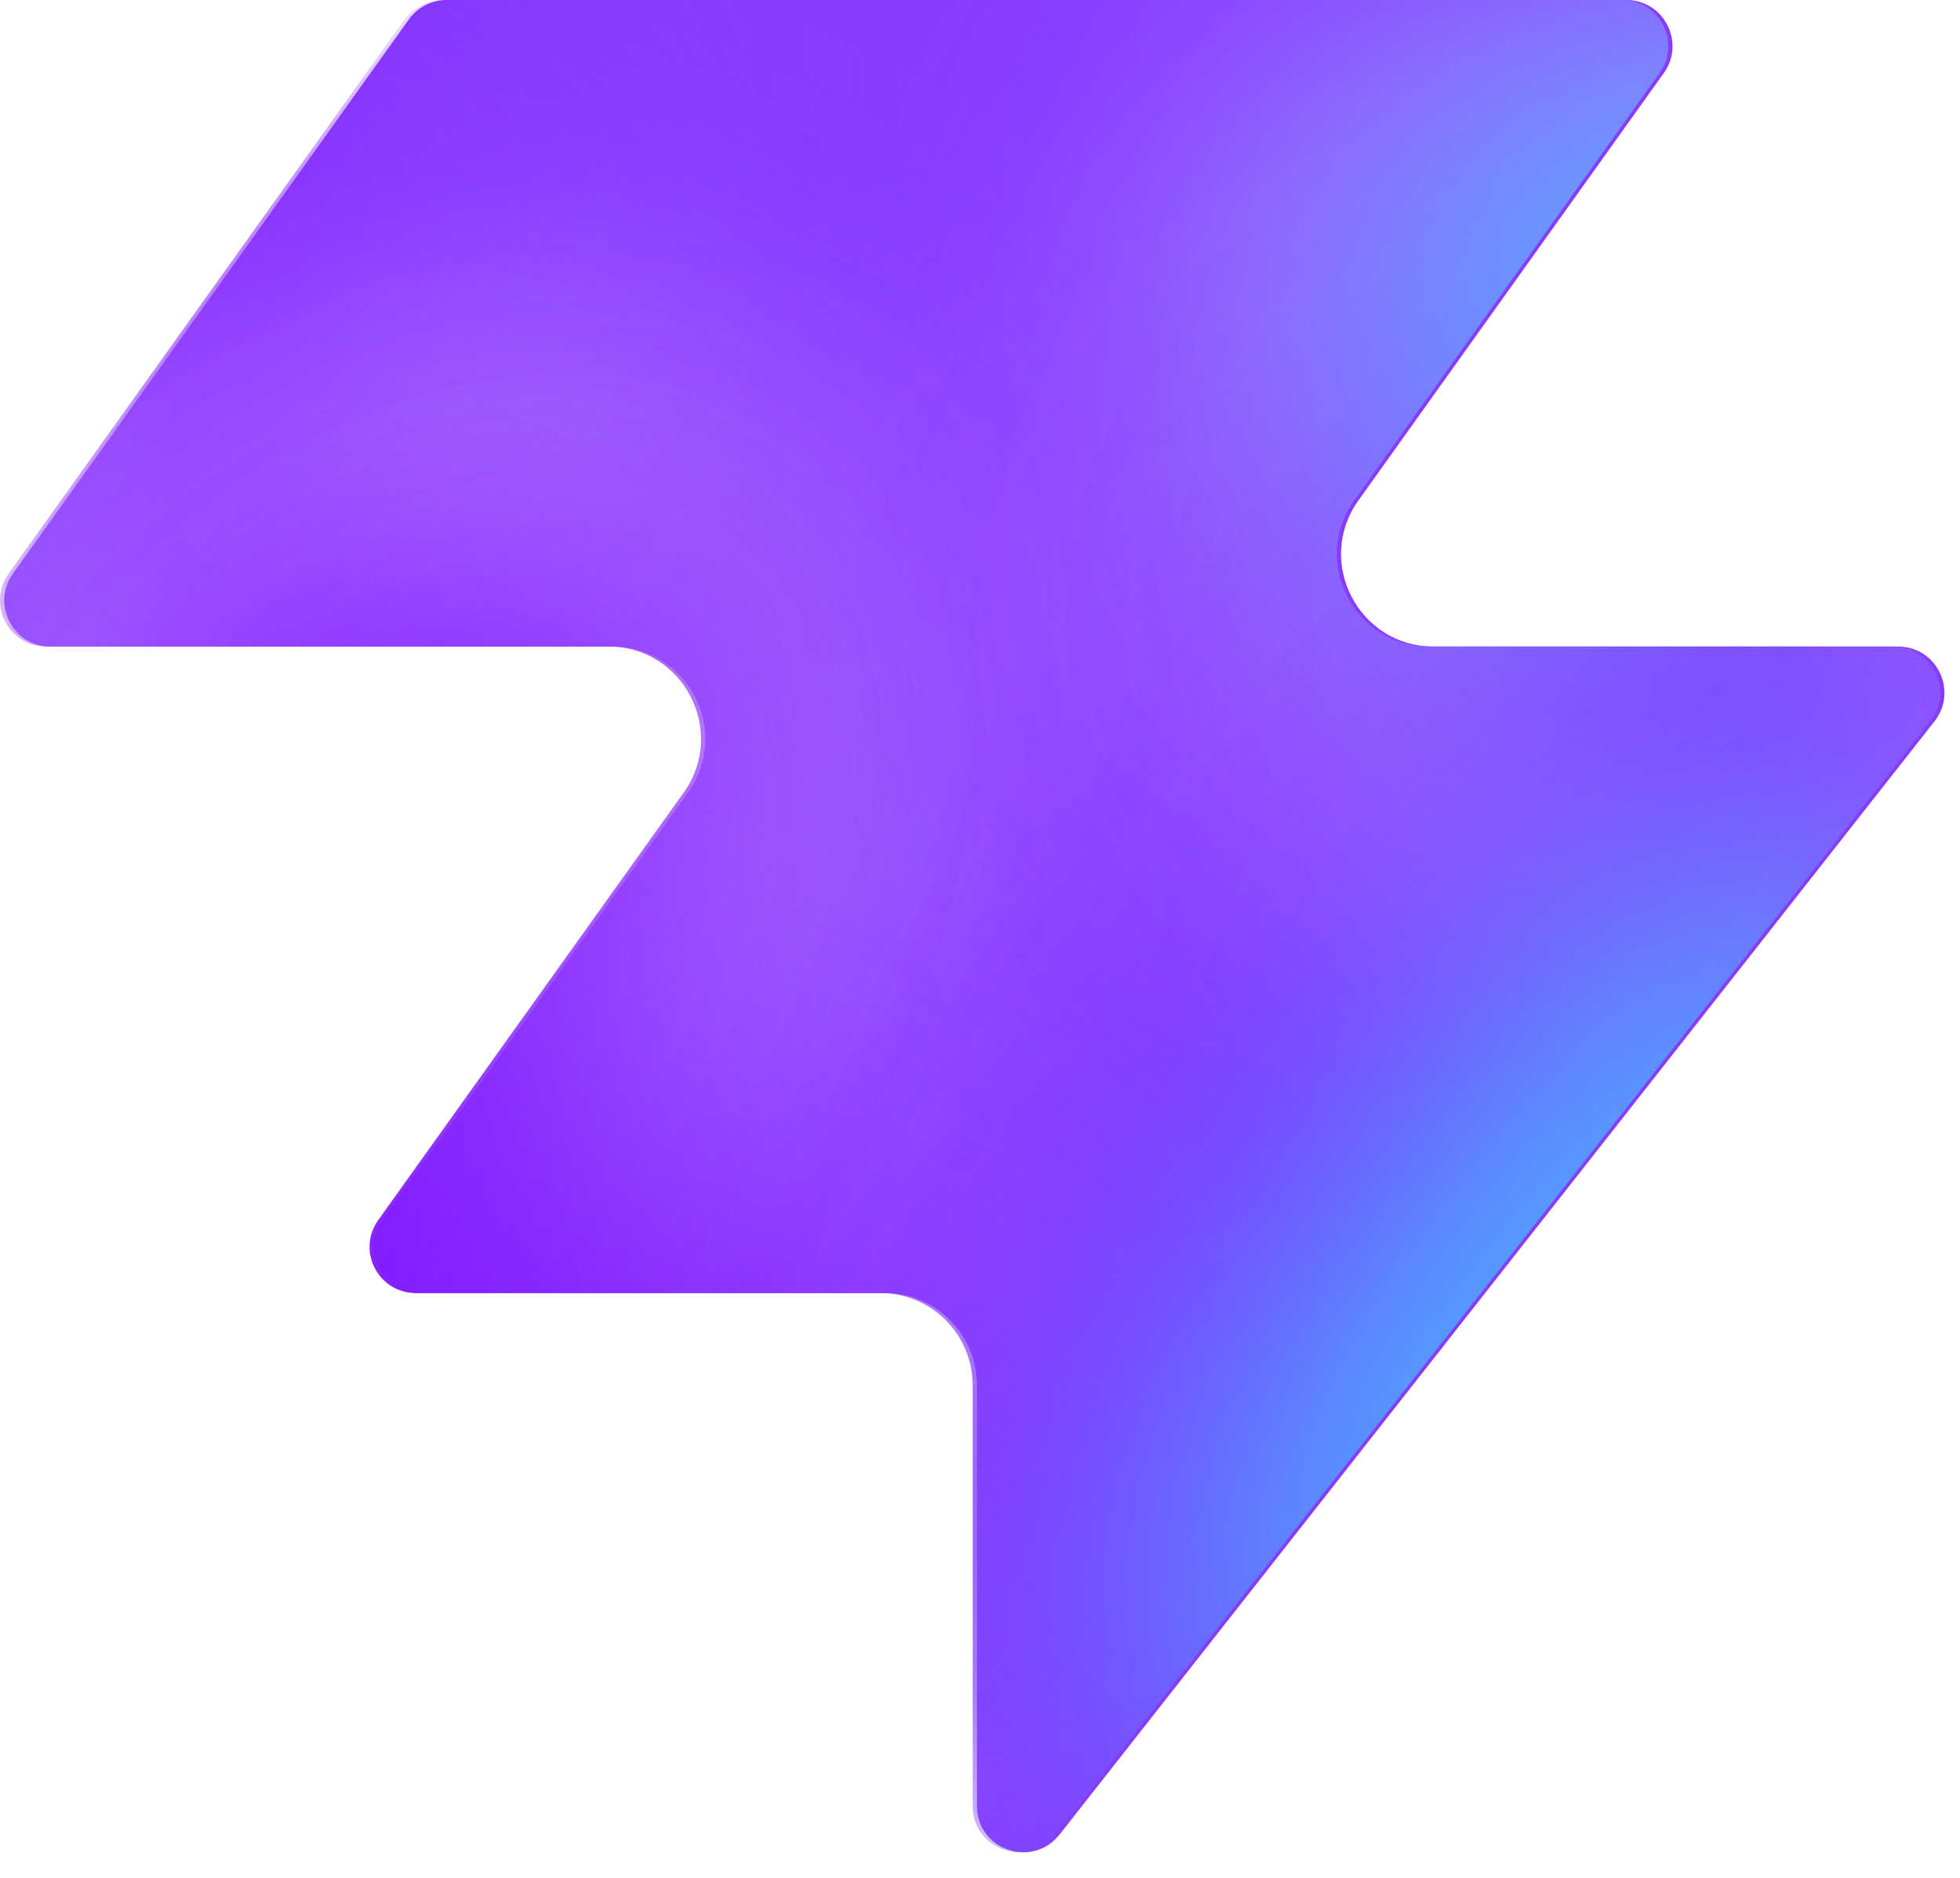
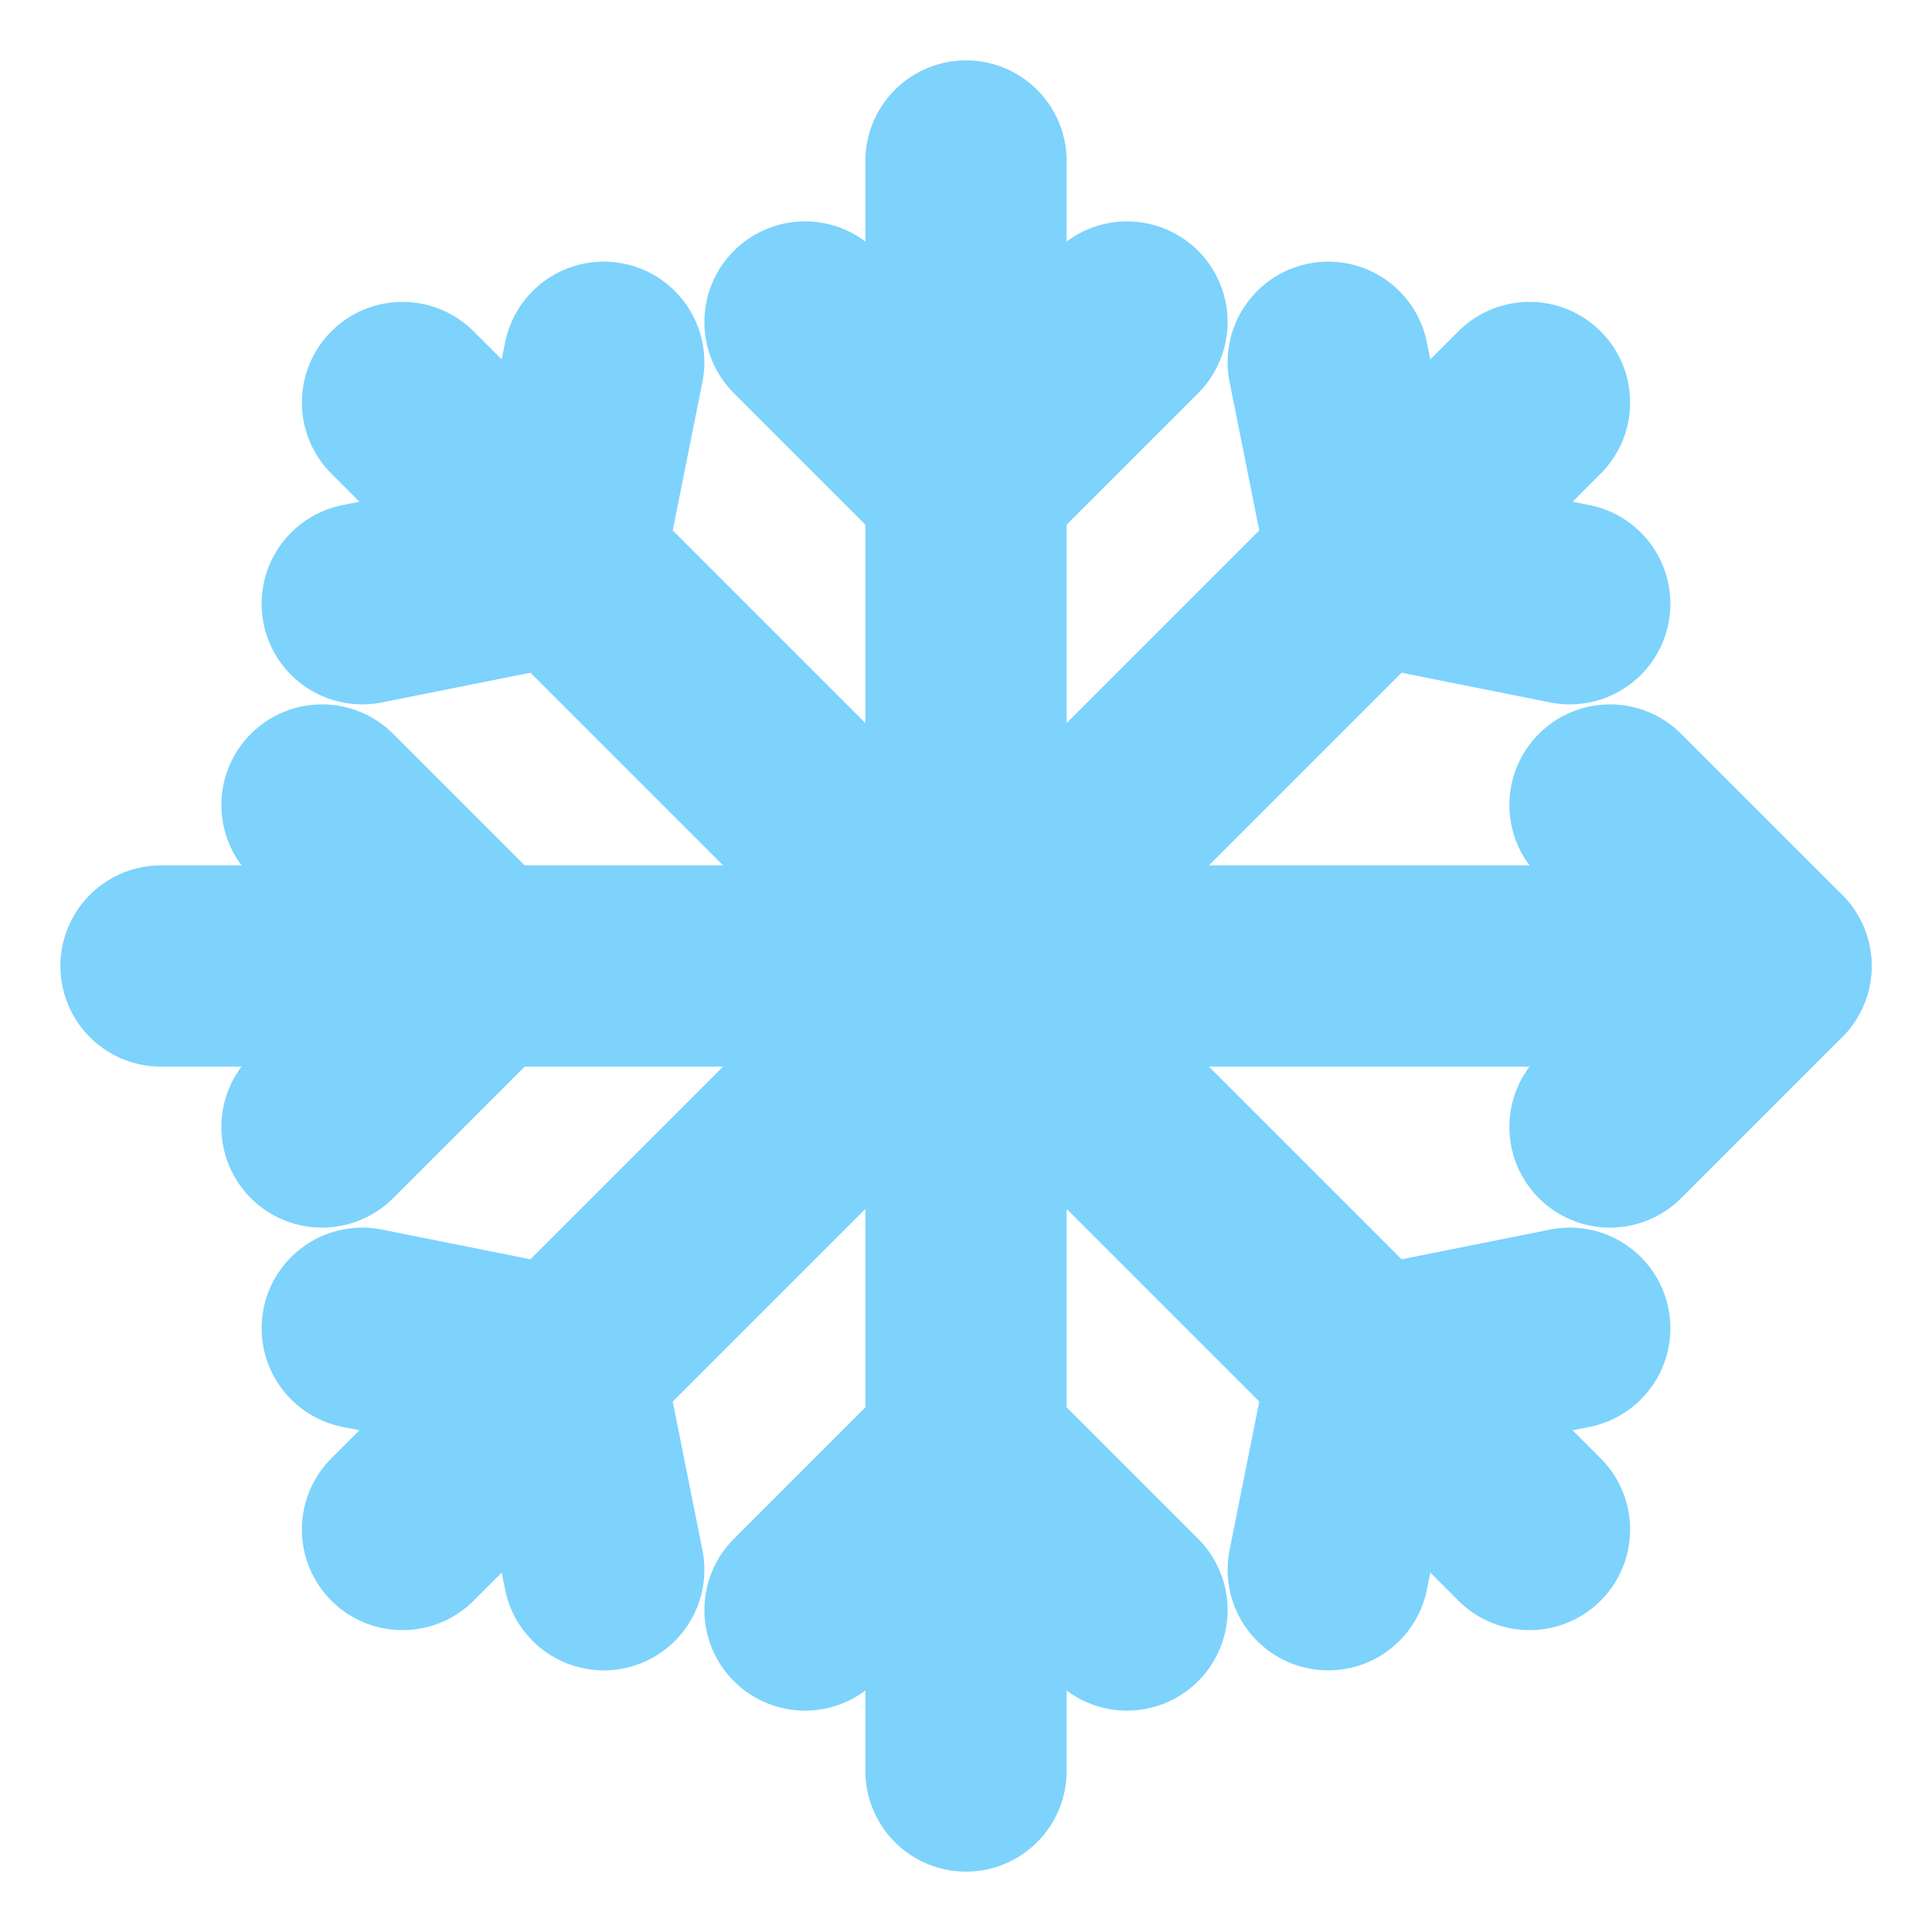
- <svg xmlns="http://www.w3.org/2000/svg" width="48" height="46" fill="none" viewBox="0 0 48 46">
-   <path fill="#863bff" d="M25.946 44.938c-.664.845-2.021.375-2.021-.698V33.937a2.26 2.26 0 0 0-2.262-2.262H10.287c-.92 0-1.456-1.04-.92-1.788l7.48-10.471c1.07-1.497 0-3.578-1.842-3.578H1.237c-.92 0-1.456-1.04-.92-1.788L10.013.474c.214-.297.556-.474.92-.474h28.894c.92 0 1.456 1.04.92 1.788l-7.48 10.471c-1.07 1.498 0 3.579 1.842 3.579h11.377c.943 0 1.473 1.088.89 1.83L25.947 44.94z" style="fill:#863bff;fill:color(display-p3 .525 .23 1);fill-opacity:1" />
-   <mask id="a" width="48" height="46" x="0" y="0" maskUnits="userSpaceOnUse" style="mask-type:alpha">
-     <path fill="#000" d="M25.842 44.938c-.664.844-2.021.375-2.021-.698V33.937a2.26 2.26 0 0 0-2.262-2.262H10.183c-.92 0-1.456-1.04-.92-1.788l7.48-10.471c1.07-1.498 0-3.579-1.842-3.579H1.133c-.92 0-1.456-1.04-.92-1.787L9.91.473c.214-.297.556-.474.92-.474h28.894c.92 0 1.456 1.04.92 1.788l-7.48 10.471c-1.07 1.498 0 3.578 1.842 3.578h11.377c.943 0 1.473 1.088.89 1.832L25.843 44.94z" style="fill:#000;fill-opacity:1" />
-   </mask>
-   <g mask="url(#a)">
-     <g filter="url(#b)">
-       <ellipse cx="5.508" cy="14.704" fill="#ede6ff" rx="5.508" ry="14.704" style="fill:#ede6ff;fill:color(display-p3 .927 .903 1);fill-opacity:1" transform="matrix(.00324 1 1 -.00324 -4.47 31.516)" />
-     </g>
-     <g filter="url(#c)">
-       <ellipse cx="10.399" cy="29.851" fill="#ede6ff" rx="10.399" ry="29.851" style="fill:#ede6ff;fill:color(display-p3 .927 .903 1);fill-opacity:1" transform="matrix(.00324 1 1 -.00324 -39.328 7.883)" />
-     </g>
-     <g filter="url(#d)">
-       <ellipse cx="5.508" cy="30.487" fill="#7e14ff" rx="5.508" ry="30.487" style="fill:#7e14ff;fill:color(display-p3 .492 .077 1);fill-opacity:1" transform="rotate(89.814 -25.913 -14.639)scale(1 -1)" />
-     </g>
-     <g filter="url(#e)">
-       <ellipse cx="5.508" cy="30.599" fill="#7e14ff" rx="5.508" ry="30.599" style="fill:#7e14ff;fill:color(display-p3 .492 .077 1);fill-opacity:1" transform="rotate(89.814 -32.644 -3.334)scale(1 -1)" />
-     </g>
-     <g filter="url(#f)">
-       <ellipse cx="5.508" cy="30.599" fill="#7e14ff" rx="5.508" ry="30.599" style="fill:#7e14ff;fill:color(display-p3 .492 .077 1);fill-opacity:1" transform="matrix(.00324 1 1 -.00324 -34.34 30.47)" />
-     </g>
-     <g filter="url(#g)">
-       <ellipse cx="14.072" cy="22.078" fill="#ede6ff" rx="14.072" ry="22.078" style="fill:#ede6ff;fill:color(display-p3 .927 .903 1);fill-opacity:1" transform="rotate(93.35 24.506 48.493)scale(-1 1)" />
-     </g>
-     <g filter="url(#h)">
-       <ellipse cx="3.47" cy="21.501" fill="#7e14ff" rx="3.47" ry="21.501" style="fill:#7e14ff;fill:color(display-p3 .492 .077 1);fill-opacity:1" transform="rotate(89.009 28.708 47.59)scale(-1 1)" />
-     </g>
-     <g filter="url(#i)">
-       <ellipse cx="3.47" cy="21.501" fill="#7e14ff" rx="3.47" ry="21.501" style="fill:#7e14ff;fill:color(display-p3 .492 .077 1);fill-opacity:1" transform="rotate(89.009 28.708 47.59)scale(-1 1)" />
-     </g>
-     <g filter="url(#j)">
-       <ellipse cx=".387" cy="8.972" fill="#7e14ff" rx="4.407" ry="29.108" style="fill:#7e14ff;fill:color(display-p3 .492 .077 1);fill-opacity:1" transform="rotate(39.51 .387 8.972)" />
-     </g>
-     <g filter="url(#k)">
-       <ellipse cx="47.523" cy="-6.092" fill="#7e14ff" rx="4.407" ry="29.108" style="fill:#7e14ff;fill:color(display-p3 .492 .077 1);fill-opacity:1" transform="rotate(37.892 47.523 -6.092)" />
-     </g>
-     <g filter="url(#l)">
-       <ellipse cx="41.412" cy="6.333" fill="#47bfff" rx="5.971" ry="9.665" style="fill:#47bfff;fill:color(display-p3 .28 .748 1);fill-opacity:1" transform="rotate(37.892 41.412 6.333)" />
-     </g>
-     <g filter="url(#m)">
-       <ellipse cx="-1.879" cy="38.332" fill="#7e14ff" rx="4.407" ry="29.108" style="fill:#7e14ff;fill:color(display-p3 .492 .077 1);fill-opacity:1" transform="rotate(37.892 -1.88 38.332)" />
-     </g>
-     <g filter="url(#n)">
-       <ellipse cx="-1.879" cy="38.332" fill="#7e14ff" rx="4.407" ry="29.108" style="fill:#7e14ff;fill:color(display-p3 .492 .077 1);fill-opacity:1" transform="rotate(37.892 -1.88 38.332)" />
-     </g>
-     <g filter="url(#o)">
-       <ellipse cx="35.651" cy="29.907" fill="#7e14ff" rx="4.407" ry="29.108" style="fill:#7e14ff;fill:color(display-p3 .492 .077 1);fill-opacity:1" transform="rotate(37.892 35.651 29.907)" />
-     </g>
-     <g filter="url(#p)">
-       <ellipse cx="38.418" cy="32.4" fill="#47bfff" rx="5.971" ry="15.297" style="fill:#47bfff;fill:color(display-p3 .28 .748 1);fill-opacity:1" transform="rotate(37.892 38.418 32.4)" />
-     </g>
-   </g>
-   <defs>
-     <filter id="b" width="60.045" height="41.654" x="-19.77" y="16.149" color-interpolation-filters="sRGB" filterUnits="userSpaceOnUse">
-       <feFlood flood-opacity="0" result="BackgroundImageFix" />
-       <feBlend in="SourceGraphic" in2="BackgroundImageFix" result="shape" />
-       <feGaussianBlur result="effect1_foregroundBlur_2002_17158" stdDeviation="7.659" />
-     </filter>
-     <filter id="c" width="90.34" height="51.437" x="-54.613" y="-7.533" color-interpolation-filters="sRGB" filterUnits="userSpaceOnUse">
-       <feFlood flood-opacity="0" result="BackgroundImageFix" />
-       <feBlend in="SourceGraphic" in2="BackgroundImageFix" result="shape" />
-       <feGaussianBlur result="effect1_foregroundBlur_2002_17158" stdDeviation="7.659" />
-     </filter>
-     <filter id="d" width="79.355" height="29.4" x="-49.64" y="2.03" color-interpolation-filters="sRGB" filterUnits="userSpaceOnUse">
-       <feFlood flood-opacity="0" result="BackgroundImageFix" />
-       <feBlend in="SourceGraphic" in2="BackgroundImageFix" result="shape" />
-       <feGaussianBlur result="effect1_foregroundBlur_2002_17158" stdDeviation="4.596" />
-     </filter>
-     <filter id="e" width="79.579" height="29.4" x="-45.045" y="20.029" color-interpolation-filters="sRGB" filterUnits="userSpaceOnUse">
-       <feFlood flood-opacity="0" result="BackgroundImageFix" />
-       <feBlend in="SourceGraphic" in2="BackgroundImageFix" result="shape" />
-       <feGaussianBlur result="effect1_foregroundBlur_2002_17158" stdDeviation="4.596" />
-     </filter>
-     <filter id="f" width="79.579" height="29.4" x="-43.513" y="21.178" color-interpolation-filters="sRGB" filterUnits="userSpaceOnUse">
-       <feFlood flood-opacity="0" result="BackgroundImageFix" />
-       <feBlend in="SourceGraphic" in2="BackgroundImageFix" result="shape" />
-       <feGaussianBlur result="effect1_foregroundBlur_2002_17158" stdDeviation="4.596" />
-     </filter>
-     <filter id="g" width="74.749" height="58.852" x="15.756" y="-17.901" color-interpolation-filters="sRGB" filterUnits="userSpaceOnUse">
-       <feFlood flood-opacity="0" result="BackgroundImageFix" />
-       <feBlend in="SourceGraphic" in2="BackgroundImageFix" result="shape" />
-       <feGaussianBlur result="effect1_foregroundBlur_2002_17158" stdDeviation="7.659" />
-     </filter>
-     <filter id="h" width="61.377" height="25.362" x="23.548" y="2.284" color-interpolation-filters="sRGB" filterUnits="userSpaceOnUse">
-       <feFlood flood-opacity="0" result="BackgroundImageFix" />
-       <feBlend in="SourceGraphic" in2="BackgroundImageFix" result="shape" />
-       <feGaussianBlur result="effect1_foregroundBlur_2002_17158" stdDeviation="4.596" />
-     </filter>
-     <filter id="i" width="61.377" height="25.362" x="23.548" y="2.284" color-interpolation-filters="sRGB" filterUnits="userSpaceOnUse">
-       <feFlood flood-opacity="0" result="BackgroundImageFix" />
-       <feBlend in="SourceGraphic" in2="BackgroundImageFix" result="shape" />
-       <feGaussianBlur result="effect1_foregroundBlur_2002_17158" stdDeviation="4.596" />
-     </filter>
-     <filter id="j" width="56.045" height="63.649" x="-27.636" y="-22.853" color-interpolation-filters="sRGB" filterUnits="userSpaceOnUse">
-       <feFlood flood-opacity="0" result="BackgroundImageFix" />
-       <feBlend in="SourceGraphic" in2="BackgroundImageFix" result="shape" />
-       <feGaussianBlur result="effect1_foregroundBlur_2002_17158" stdDeviation="4.596" />
-     </filter>
-     <filter id="k" width="54.814" height="64.646" x="20.116" y="-38.415" color-interpolation-filters="sRGB" filterUnits="userSpaceOnUse">
-       <feFlood flood-opacity="0" result="BackgroundImageFix" />
-       <feBlend in="SourceGraphic" in2="BackgroundImageFix" result="shape" />
-       <feGaussianBlur result="effect1_foregroundBlur_2002_17158" stdDeviation="4.596" />
-     </filter>
-     <filter id="l" width="33.541" height="35.313" x="24.641" y="-11.323" color-interpolation-filters="sRGB" filterUnits="userSpaceOnUse">
-       <feFlood flood-opacity="0" result="BackgroundImageFix" />
-       <feBlend in="SourceGraphic" in2="BackgroundImageFix" result="shape" />
-       <feGaussianBlur result="effect1_foregroundBlur_2002_17158" stdDeviation="4.596" />
-     </filter>
-     <filter id="m" width="54.814" height="64.646" x="-29.286" y="6.009" color-interpolation-filters="sRGB" filterUnits="userSpaceOnUse">
-       <feFlood flood-opacity="0" result="BackgroundImageFix" />
-       <feBlend in="SourceGraphic" in2="BackgroundImageFix" result="shape" />
-       <feGaussianBlur result="effect1_foregroundBlur_2002_17158" stdDeviation="4.596" />
-     </filter>
-     <filter id="n" width="54.814" height="64.646" x="-29.286" y="6.009" color-interpolation-filters="sRGB" filterUnits="userSpaceOnUse">
-       <feFlood flood-opacity="0" result="BackgroundImageFix" />
-       <feBlend in="SourceGraphic" in2="BackgroundImageFix" result="shape" />
-       <feGaussianBlur result="effect1_foregroundBlur_2002_17158" stdDeviation="4.596" />
-     </filter>
-     <filter id="o" width="54.814" height="64.646" x="8.244" y="-2.416" color-interpolation-filters="sRGB" filterUnits="userSpaceOnUse">
-       <feFlood flood-opacity="0" result="BackgroundImageFix" />
-       <feBlend in="SourceGraphic" in2="BackgroundImageFix" result="shape" />
-       <feGaussianBlur result="effect1_foregroundBlur_2002_17158" stdDeviation="4.596" />
-     </filter>
-     <filter id="p" width="39.409" height="43.623" x="18.713" y="10.588" color-interpolation-filters="sRGB" filterUnits="userSpaceOnUse">
-       <feFlood flood-opacity="0" result="BackgroundImageFix" />
-       <feBlend in="SourceGraphic" in2="BackgroundImageFix" result="shape" />
-       <feGaussianBlur result="effect1_foregroundBlur_2002_17158" stdDeviation="4.596" />
-     </filter>
-   </defs>
+ <svg xmlns="http://www.w3.org/2000/svg" width="32" height="32" viewBox="0 0 24 24" fill="none" stroke="#7DD3FC" stroke-width="2.5" stroke-linecap="round" stroke-linejoin="round">
+   <path d="M12 2v20M2 12h20M5 5l14 14M19 5L5 19" />
+   <path d="M10 4l2 2 2-2M10 20l2-2 2 2M4 10l2 2-2 2M20 10l2 2-2 2M4.5 7.5L7 7l.5-2.5M19.5 7.5L17 7l-.5-2.5M4.5 16.5L7 17l.5 2.5M19.5 16.5L17 17l-.5 2.5" />
</svg>
